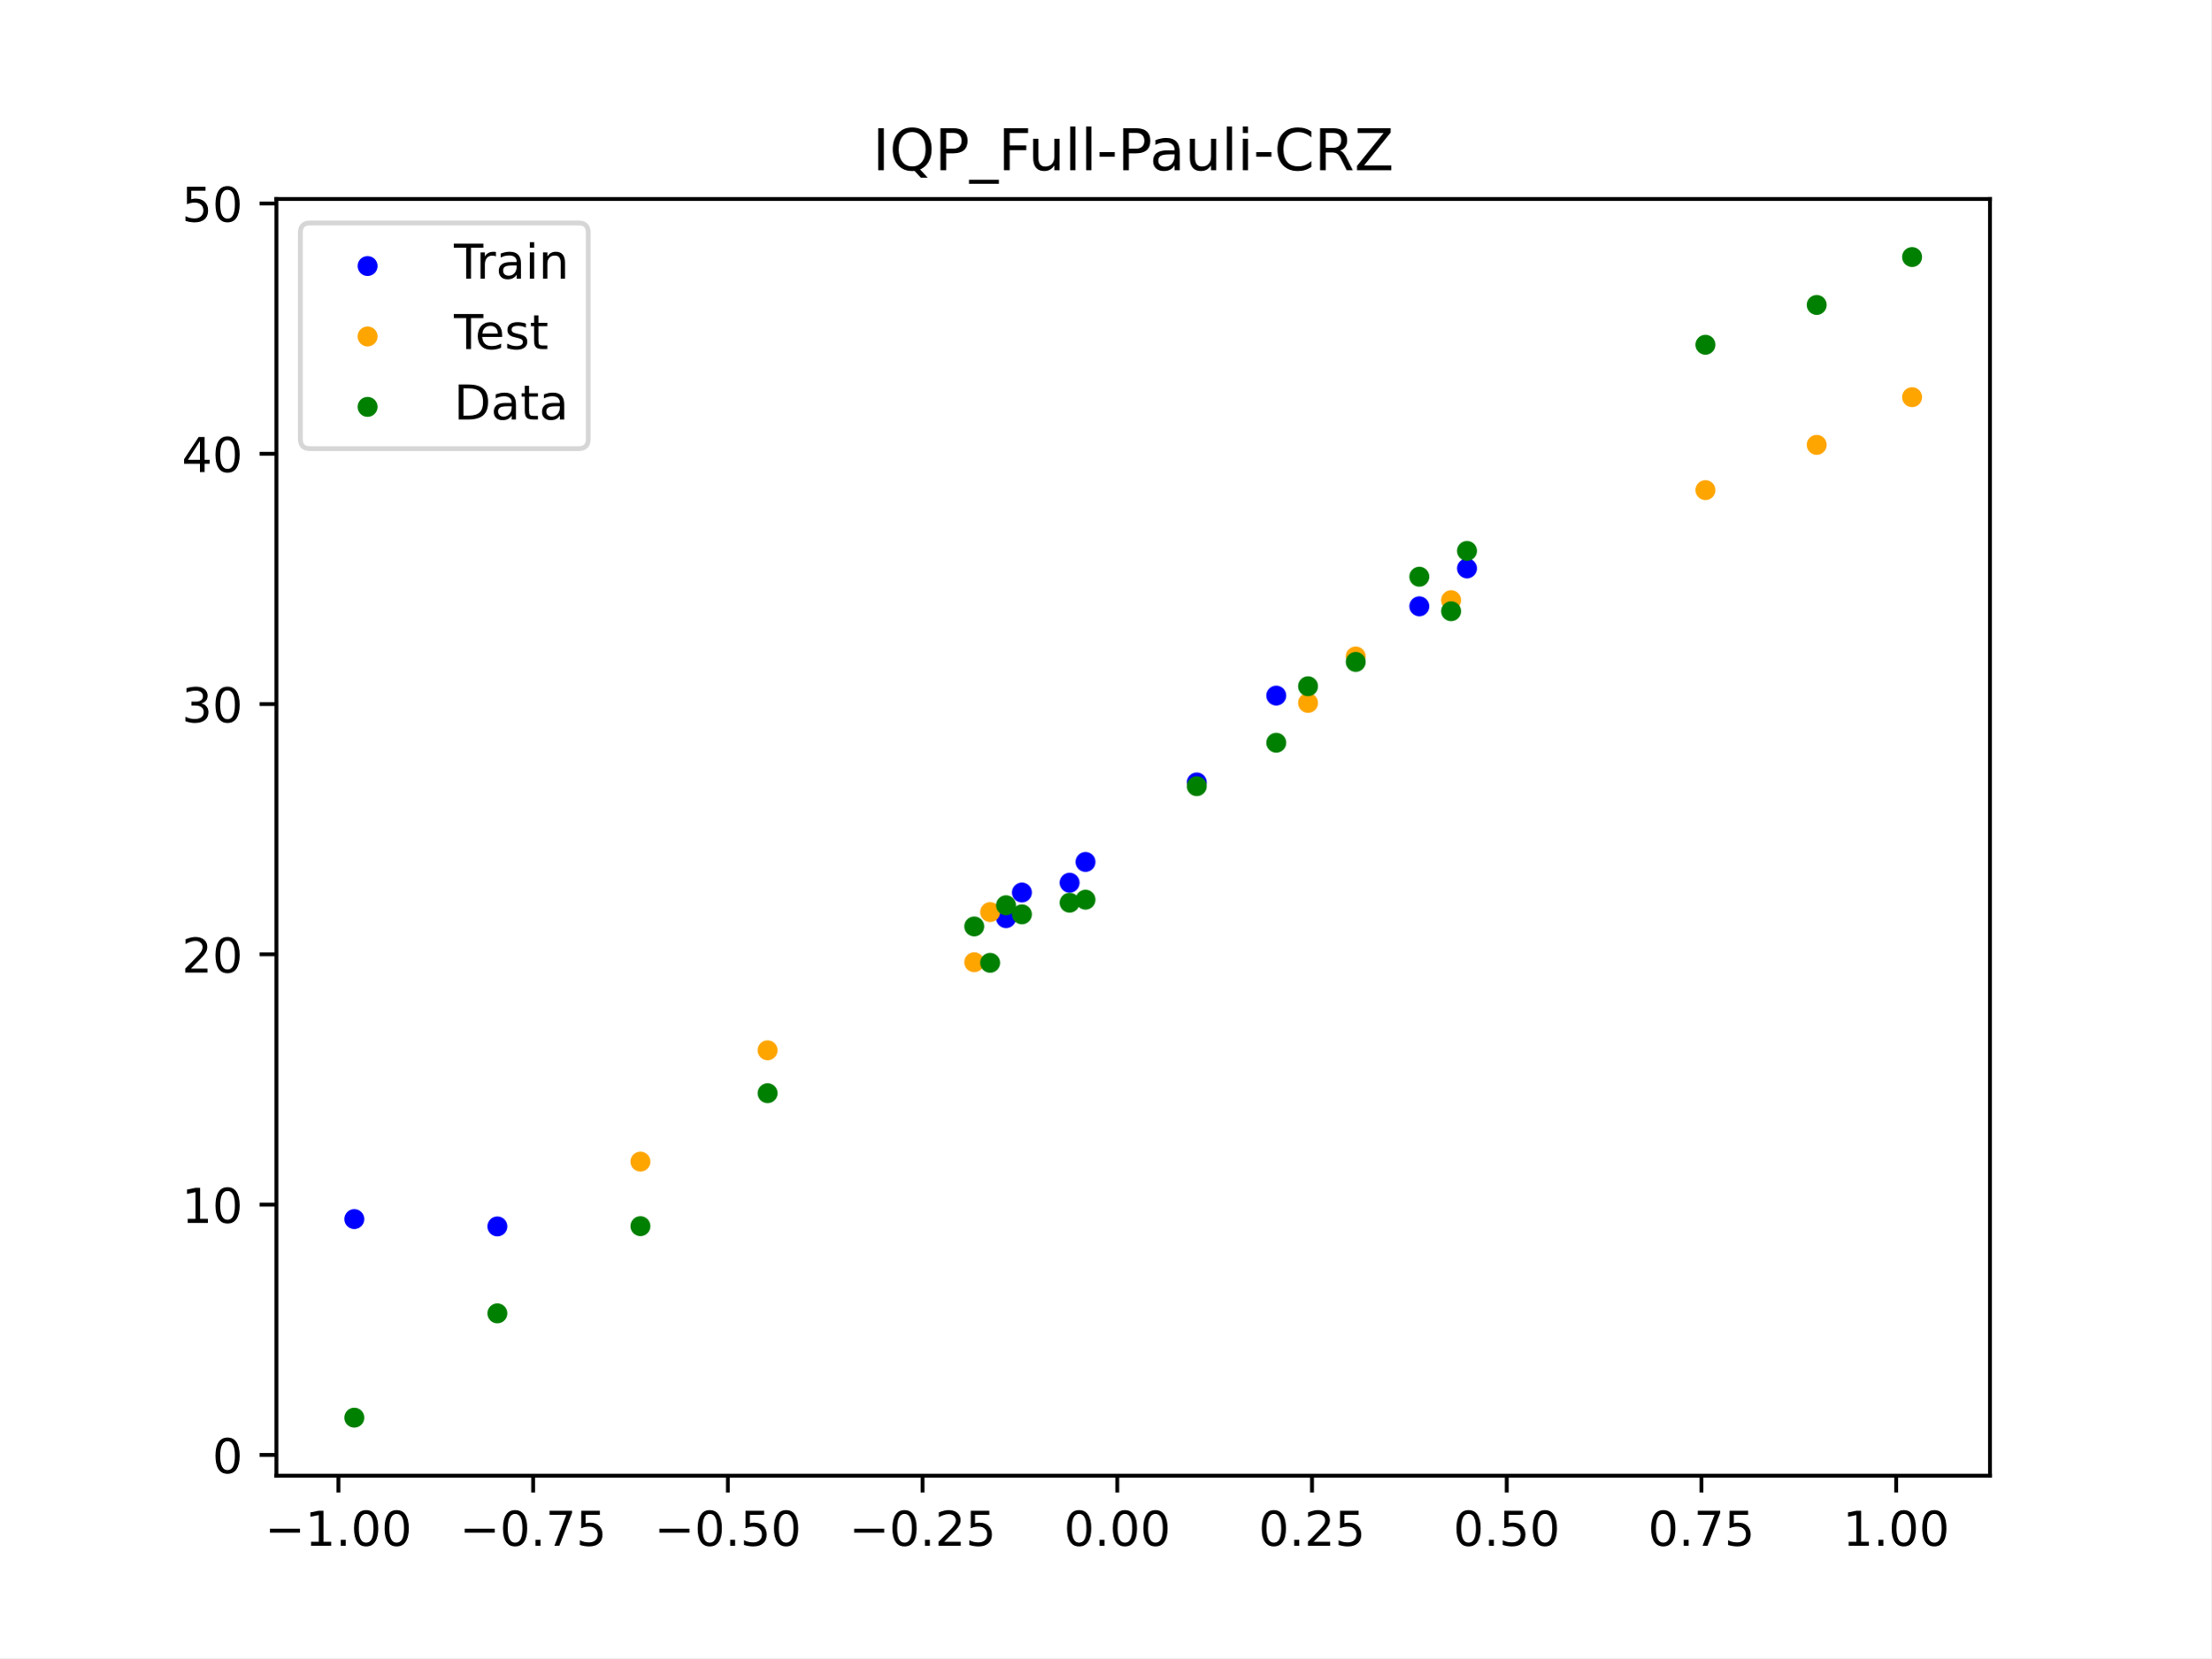
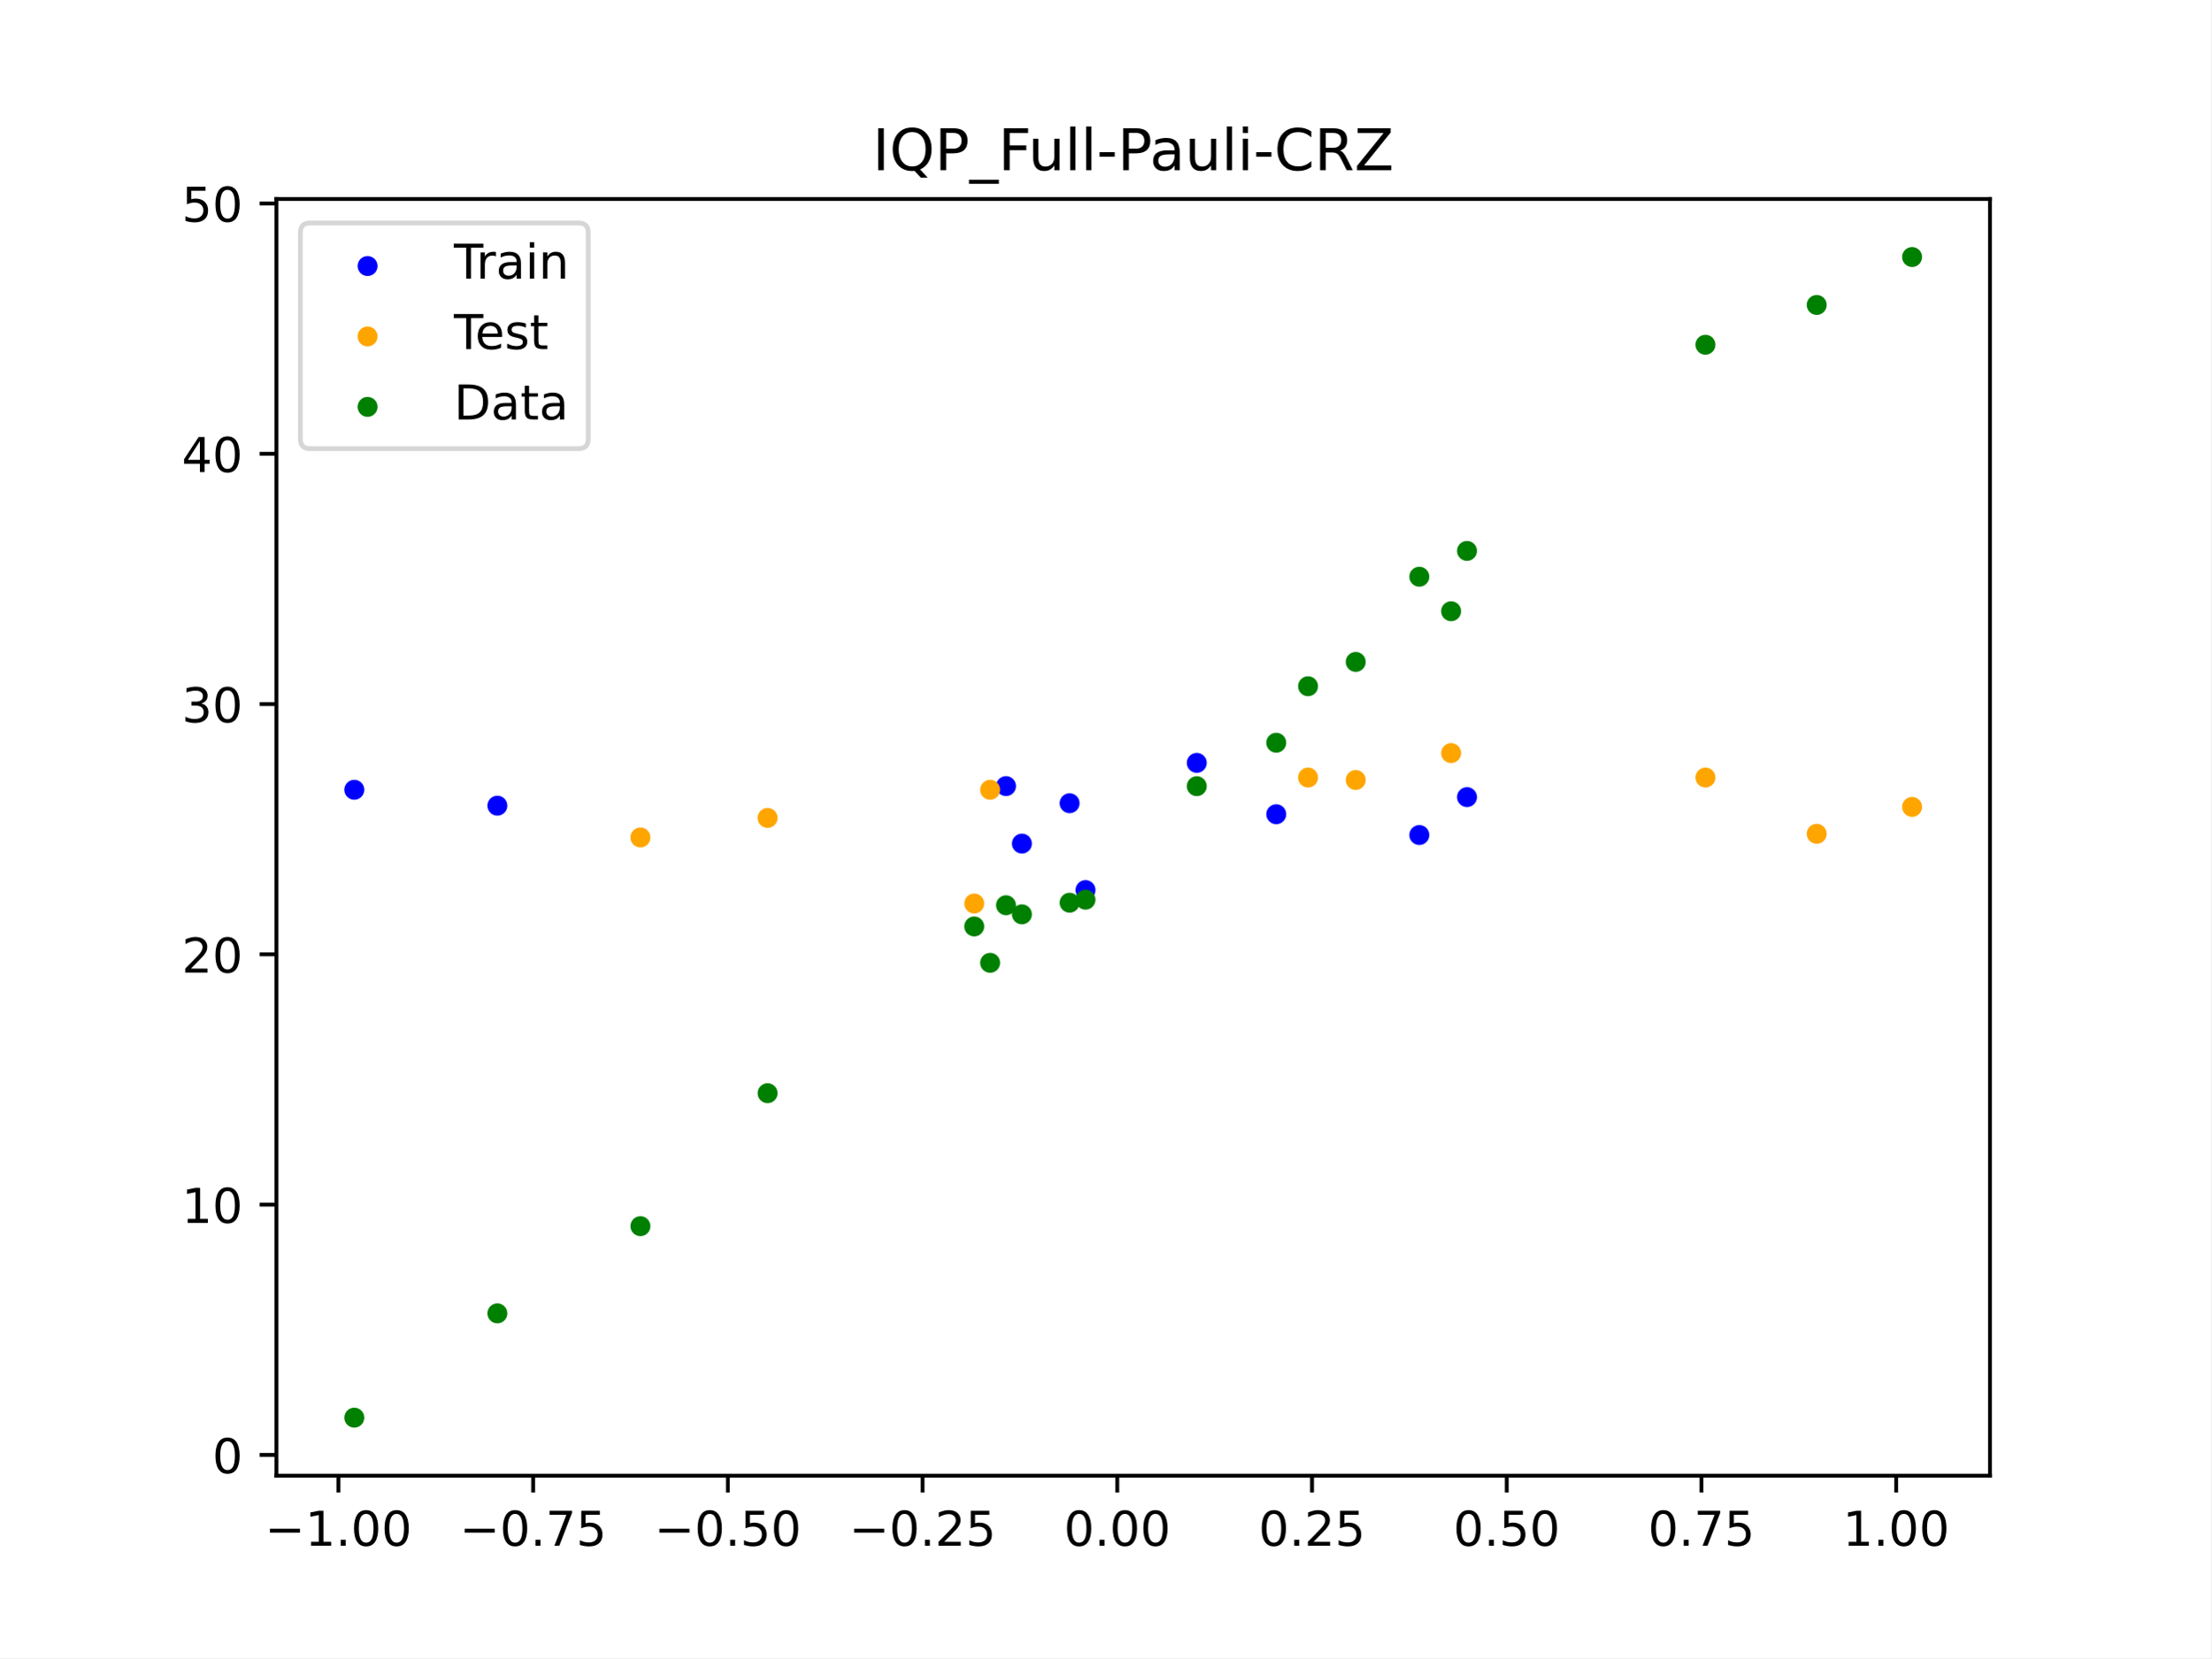
<svg xmlns="http://www.w3.org/2000/svg" xmlns:xlink="http://www.w3.org/1999/xlink" width="460.8pt" height="345.6pt" viewBox="0 0 460.8 345.6" version="1.1">
  <defs>
    <style type="text/css">*{stroke-linejoin: round; stroke-linecap: butt}</style>
  </defs>
  <g id="figure_1">
    <g id="patch_1">
      <path d="M 0 345.6  L 460.8 345.6  L 460.8 0  L 0 0  z " style="fill: #ffffff" />
    </g>
    <g id="axes_1">
      <g id="patch_2">
        <path d="M 57.6 307.584  L 414.72 307.584  L 414.72 41.472  L 57.6 41.472  z " style="fill: #ffffff" />
      </g>
      <g id="PathCollection_1">
        <defs>
-           <path id="m4e34bef8fd" d="M 0 1.581  C 0.419 1.581 0.822 1.415 1.118 1.118  C 1.415 0.822 1.581 0.419 1.581 0  C 1.581 -0.419 1.415 -0.822 1.118 -1.118  C 0.822 -1.415 0.419 -1.581 0 -1.581  C -0.419 -1.581 -0.822 -1.415 -1.118 -1.118  C -1.415 -0.822 -1.581 -0.419 -1.581 0  C -1.581 0.419 -1.415 0.822 -1.118 1.118  C -0.822 1.415 -0.419 1.581 0 1.581  z " style="stroke: #0000ff" />
+           <path id="mf4b65c6b0e" d="M 0 1.581  C 0.419 1.581 0.822 1.415 1.118 1.118  C 1.415 0.822 1.581 0.419 1.581 0  C 1.581 -0.419 1.415 -0.822 1.118 -1.118  C 0.822 -1.415 0.419 -1.581 0 -1.581  C -0.419 -1.581 -0.822 -1.415 -1.118 -1.118  C -1.415 -0.822 -1.581 -0.419 -1.581 0  C -1.581 0.419 -1.415 0.822 -1.118 1.118  C -0.822 1.415 -0.419 1.581 0 1.581  z " style="stroke: #0000ff" />
        </defs>
-         <g clip-path="url(#p953eac0730)">
-           <use xlink:href="#m4e34bef8fd" x="226.222" y="179.655" style="fill: #0000ff; stroke: #0000ff" />
-           <use xlink:href="#m4e34bef8fd" x="209.658" y="191.383" style="fill: #0000ff; stroke: #0000ff" />
-           <use xlink:href="#m4e34bef8fd" x="265.975" y="144.983" style="fill: #0000ff; stroke: #0000ff" />
-           <use xlink:href="#m4e34bef8fd" x="73.833" y="254.099" style="fill: #0000ff; stroke: #0000ff" />
-           <use xlink:href="#m4e34bef8fd" x="103.648" y="255.629" style="fill: #0000ff; stroke: #0000ff" />
-           <use xlink:href="#m4e34bef8fd" x="305.729" y="118.468" style="fill: #0000ff; stroke: #0000ff" />
-           <use xlink:href="#m4e34bef8fd" x="212.97" y="186.029" style="fill: #0000ff; stroke: #0000ff" />
-           <use xlink:href="#m4e34bef8fd" x="222.909" y="183.989" style="fill: #0000ff; stroke: #0000ff" />
-           <use xlink:href="#m4e34bef8fd" x="249.411" y="163.084" style="fill: #0000ff; stroke: #0000ff" />
-           <use xlink:href="#m4e34bef8fd" x="295.79" y="126.371" style="fill: #0000ff; stroke: #0000ff" />
+         <g clip-path="url(#p0cb1b5cccf)">
+           <use xlink:href="#mf4b65c6b0e" x="226.222" y="185.519" style="fill: #0000ff; stroke: #0000ff" />
+           <use xlink:href="#mf4b65c6b0e" x="209.658" y="163.849" style="fill: #0000ff; stroke: #0000ff" />
+           <use xlink:href="#mf4b65c6b0e" x="265.975" y="169.712" style="fill: #0000ff; stroke: #0000ff" />
+           <use xlink:href="#mf4b65c6b0e" x="73.833" y="164.613" style="fill: #0000ff; stroke: #0000ff" />
+           <use xlink:href="#mf4b65c6b0e" x="103.648" y="167.928" style="fill: #0000ff; stroke: #0000ff" />
+           <use xlink:href="#mf4b65c6b0e" x="305.729" y="166.143" style="fill: #0000ff; stroke: #0000ff" />
+           <use xlink:href="#mf4b65c6b0e" x="212.97" y="175.831" style="fill: #0000ff; stroke: #0000ff" />
+           <use xlink:href="#mf4b65c6b0e" x="222.909" y="167.418" style="fill: #0000ff; stroke: #0000ff" />
+           <use xlink:href="#mf4b65c6b0e" x="249.411" y="159.005" style="fill: #0000ff; stroke: #0000ff" />
+           <use xlink:href="#mf4b65c6b0e" x="295.79" y="174.046" style="fill: #0000ff; stroke: #0000ff" />
        </g>
      </g>
      <g id="PathCollection_2">
        <defs>
-           <path id="m1fa5572784" d="M 0 1.581  C 0.419 1.581 0.822 1.415 1.118 1.118  C 1.415 0.822 1.581 0.419 1.581 0  C 1.581 -0.419 1.415 -0.822 1.118 -1.118  C 0.822 -1.415 0.419 -1.581 0 -1.581  C -0.419 -1.581 -0.822 -1.415 -1.118 -1.118  C -1.415 -0.822 -1.581 -0.419 -1.581 0  C -1.581 0.419 -1.415 0.822 -1.118 1.118  C -0.822 1.415 -0.419 1.581 0 1.581  z " style="stroke: #ffa500" />
+           <path id="mefba4a8f14" d="M 0 1.581  C 0.419 1.581 0.822 1.415 1.118 1.118  C 1.415 0.822 1.581 0.419 1.581 0  C 1.581 -0.419 1.415 -0.822 1.118 -1.118  C 0.822 -1.415 0.419 -1.581 0 -1.581  C -0.419 -1.581 -0.822 -1.415 -1.118 -1.118  C -1.415 -0.822 -1.581 -0.419 -1.581 0  C -1.581 0.419 -1.415 0.822 -1.118 1.118  C -0.822 1.415 -0.419 1.581 0 1.581  z " style="stroke: #ffa500" />
        </defs>
-         <g clip-path="url(#p953eac0730)">
-           <use xlink:href="#m1fa5572784" x="203.032" y="200.561" style="fill: #ffa500; stroke: #ffa500" />
-           <use xlink:href="#m1fa5572784" x="159.966" y="218.917" style="fill: #ffa500; stroke: #ffa500" />
-           <use xlink:href="#m1fa5572784" x="206.345" y="190.108" style="fill: #ffa500; stroke: #ffa500" />
-           <use xlink:href="#m1fa5572784" x="282.539" y="136.824" style="fill: #ffa500; stroke: #ffa500" />
-           <use xlink:href="#m1fa5572784" x="378.61" y="92.719" style="fill: #ffa500; stroke: #ffa500" />
-           <use xlink:href="#m1fa5572784" x="133.463" y="242.117" style="fill: #ffa500; stroke: #ffa500" />
-           <use xlink:href="#m1fa5572784" x="355.421" y="102.152" style="fill: #ffa500; stroke: #ffa500" />
-           <use xlink:href="#m1fa5572784" x="272.601" y="146.512" style="fill: #ffa500; stroke: #ffa500" />
-           <use xlink:href="#m1fa5572784" x="302.416" y="125.097" style="fill: #ffa500; stroke: #ffa500" />
-           <use xlink:href="#m1fa5572784" x="398.487" y="82.776" style="fill: #ffa500; stroke: #ffa500" />
+         <g clip-path="url(#p0cb1b5cccf)">
+           <use xlink:href="#mefba4a8f14" x="203.032" y="188.323" style="fill: #ffa500; stroke: #ffa500" />
+           <use xlink:href="#mefba4a8f14" x="159.966" y="170.477" style="fill: #ffa500; stroke: #ffa500" />
+           <use xlink:href="#mefba4a8f14" x="206.345" y="164.613" style="fill: #ffa500; stroke: #ffa500" />
+           <use xlink:href="#mefba4a8f14" x="282.539" y="162.574" style="fill: #ffa500; stroke: #ffa500" />
+           <use xlink:href="#mefba4a8f14" x="378.61" y="173.791" style="fill: #ffa500; stroke: #ffa500" />
+           <use xlink:href="#mefba4a8f14" x="133.463" y="174.556" style="fill: #ffa500; stroke: #ffa500" />
+           <use xlink:href="#mefba4a8f14" x="355.421" y="162.064" style="fill: #ffa500; stroke: #ffa500" />
+           <use xlink:href="#mefba4a8f14" x="272.601" y="162.064" style="fill: #ffa500; stroke: #ffa500" />
+           <use xlink:href="#mefba4a8f14" x="302.416" y="156.965" style="fill: #ffa500; stroke: #ffa500" />
+           <use xlink:href="#mefba4a8f14" x="398.487" y="168.183" style="fill: #ffa500; stroke: #ffa500" />
        </g>
      </g>
      <g id="PathCollection_3">
        <defs>
-           <path id="mf5a6fd9df8" d="M 0 1.581  C 0.419 1.581 0.822 1.415 1.118 1.118  C 1.415 0.822 1.581 0.419 1.581 0  C 1.581 -0.419 1.415 -0.822 1.118 -1.118  C 0.822 -1.415 0.419 -1.581 0 -1.581  C -0.419 -1.581 -0.822 -1.415 -1.118 -1.118  C -1.415 -0.822 -1.581 -0.419 -1.581 0  C -1.581 0.419 -1.415 0.822 -1.118 1.118  C -0.822 1.415 -0.419 1.581 0 1.581  z " style="stroke: #008000" />
+           <path id="mff64e62660" d="M 0 1.581  C 0.419 1.581 0.822 1.415 1.118 1.118  C 1.415 0.822 1.581 0.419 1.581 0  C 1.581 -0.419 1.415 -0.822 1.118 -1.118  C 0.822 -1.415 0.419 -1.581 0 -1.581  C -0.419 -1.581 -0.822 -1.415 -1.118 -1.118  C -1.415 -0.822 -1.581 -0.419 -1.581 0  C -1.581 0.419 -1.415 0.822 -1.118 1.118  C -0.822 1.415 -0.419 1.581 0 1.581  z " style="stroke: #008000" />
        </defs>
-         <g clip-path="url(#p953eac0730)">
-           <use xlink:href="#mf5a6fd9df8" x="226.222" y="187.523" style="fill: #008000; stroke: #008000" />
-           <use xlink:href="#mf5a6fd9df8" x="209.658" y="188.68" style="fill: #008000; stroke: #008000" />
-           <use xlink:href="#mf5a6fd9df8" x="265.975" y="154.81" style="fill: #008000; stroke: #008000" />
-           <use xlink:href="#mf5a6fd9df8" x="73.833" y="295.488" style="fill: #008000; stroke: #008000" />
-           <use xlink:href="#mf5a6fd9df8" x="103.648" y="273.749" style="fill: #008000; stroke: #008000" />
-           <use xlink:href="#mf5a6fd9df8" x="305.729" y="114.823" style="fill: #008000; stroke: #008000" />
-           <use xlink:href="#mf5a6fd9df8" x="212.97" y="190.578" style="fill: #008000; stroke: #008000" />
-           <use xlink:href="#mf5a6fd9df8" x="222.909" y="188.155" style="fill: #008000; stroke: #008000" />
-           <use xlink:href="#mf5a6fd9df8" x="249.411" y="163.865" style="fill: #008000; stroke: #008000" />
-           <use xlink:href="#mf5a6fd9df8" x="295.79" y="120.204" style="fill: #008000; stroke: #008000" />
+         <g clip-path="url(#p0cb1b5cccf)">
+           <use xlink:href="#mff64e62660" x="226.222" y="187.523" style="fill: #008000; stroke: #008000" />
+           <use xlink:href="#mff64e62660" x="209.658" y="188.68" style="fill: #008000; stroke: #008000" />
+           <use xlink:href="#mff64e62660" x="265.975" y="154.81" style="fill: #008000; stroke: #008000" />
+           <use xlink:href="#mff64e62660" x="73.833" y="295.488" style="fill: #008000; stroke: #008000" />
+           <use xlink:href="#mff64e62660" x="103.648" y="273.749" style="fill: #008000; stroke: #008000" />
+           <use xlink:href="#mff64e62660" x="305.729" y="114.823" style="fill: #008000; stroke: #008000" />
+           <use xlink:href="#mff64e62660" x="212.97" y="190.578" style="fill: #008000; stroke: #008000" />
+           <use xlink:href="#mff64e62660" x="222.909" y="188.155" style="fill: #008000; stroke: #008000" />
+           <use xlink:href="#mff64e62660" x="249.411" y="163.865" style="fill: #008000; stroke: #008000" />
+           <use xlink:href="#mff64e62660" x="295.79" y="120.204" style="fill: #008000; stroke: #008000" />
        </g>
      </g>
      <g id="PathCollection_4">
-         <g clip-path="url(#p953eac0730)">
-           <use xlink:href="#mf5a6fd9df8" x="203.032" y="193.1" style="fill: #008000; stroke: #008000" />
-           <use xlink:href="#mf5a6fd9df8" x="159.966" y="227.859" style="fill: #008000; stroke: #008000" />
-           <use xlink:href="#mf5a6fd9df8" x="206.345" y="200.683" style="fill: #008000; stroke: #008000" />
-           <use xlink:href="#mf5a6fd9df8" x="282.539" y="137.962" style="fill: #008000; stroke: #008000" />
-           <use xlink:href="#mf5a6fd9df8" x="378.61" y="63.556" style="fill: #008000; stroke: #008000" />
-           <use xlink:href="#mf5a6fd9df8" x="133.463" y="255.573" style="fill: #008000; stroke: #008000" />
-           <use xlink:href="#mf5a6fd9df8" x="355.421" y="71.852" style="fill: #008000; stroke: #008000" />
-           <use xlink:href="#mf5a6fd9df8" x="272.601" y="143.034" style="fill: #008000; stroke: #008000" />
-           <use xlink:href="#mf5a6fd9df8" x="302.416" y="127.399" style="fill: #008000; stroke: #008000" />
-           <use xlink:href="#mf5a6fd9df8" x="398.487" y="53.568" style="fill: #008000; stroke: #008000" />
+         <g clip-path="url(#p0cb1b5cccf)">
+           <use xlink:href="#mff64e62660" x="203.032" y="193.1" style="fill: #008000; stroke: #008000" />
+           <use xlink:href="#mff64e62660" x="159.966" y="227.859" style="fill: #008000; stroke: #008000" />
+           <use xlink:href="#mff64e62660" x="206.345" y="200.683" style="fill: #008000; stroke: #008000" />
+           <use xlink:href="#mff64e62660" x="282.539" y="137.962" style="fill: #008000; stroke: #008000" />
+           <use xlink:href="#mff64e62660" x="378.61" y="63.556" style="fill: #008000; stroke: #008000" />
+           <use xlink:href="#mff64e62660" x="133.463" y="255.573" style="fill: #008000; stroke: #008000" />
+           <use xlink:href="#mff64e62660" x="355.421" y="71.852" style="fill: #008000; stroke: #008000" />
+           <use xlink:href="#mff64e62660" x="272.601" y="143.034" style="fill: #008000; stroke: #008000" />
+           <use xlink:href="#mff64e62660" x="302.416" y="127.399" style="fill: #008000; stroke: #008000" />
+           <use xlink:href="#mff64e62660" x="398.487" y="53.568" style="fill: #008000; stroke: #008000" />
        </g>
      </g>
      <g id="matplotlib.axis_1">
        <g id="xtick_1">
          <g id="line2d_1">
            <defs>
-               <path id="m542212ec91" d="M 0 0  L 0 3.5  " style="stroke: #000000; stroke-width: 0.8" />
+               <path id="m3d40a3c434" d="M 0 0  L 0 3.5  " style="stroke: #000000; stroke-width: 0.8" />
            </defs>
            <g>
-               <use xlink:href="#m542212ec91" x="70.52" y="307.584" style="stroke: #000000; stroke-width: 0.8" />
+               <use xlink:href="#m3d40a3c434" x="70.52" y="307.584" style="stroke: #000000; stroke-width: 0.8" />
            </g>
          </g>
          <g id="text_1">
            <g transform="translate(55.19727 322.1824) scale(0.1 -0.1)">
              <defs>
                <path id="DejaVuSans-2212" d="M 678 2272  L 4684 2272  L 4684 1741  L 678 1741  L 678 2272  z " transform="scale(0.015625)" />
                <path id="DejaVuSans-31" d="M 794 531  L 1825 531  L 1825 4091  L 703 3866  L 703 4441  L 1819 4666  L 2450 4666  L 2450 531  L 3481 531  L 3481 0  L 794 0  L 794 531  z " transform="scale(0.015625)" />
                <path id="DejaVuSans-2e" d="M 684 794  L 1344 794  L 1344 0  L 684 0  L 684 794  z " transform="scale(0.015625)" />
                <path id="DejaVuSans-30" d="M 2034 4250  Q 1547 4250 1301 3770  Q 1056 3291 1056 2328  Q 1056 1369 1301 889  Q 1547 409 2034 409  Q 2525 409 2770 889  Q 3016 1369 3016 2328  Q 3016 3291 2770 3770  Q 2525 4250 2034 4250  z M 2034 4750  Q 2819 4750 3233 4129  Q 3647 3509 3647 2328  Q 3647 1150 3233 529  Q 2819 -91 2034 -91  Q 1250 -91 836 529  Q 422 1150 422 2328  Q 422 3509 836 4129  Q 1250 4750 2034 4750  z " transform="scale(0.015625)" />
              </defs>
              <use xlink:href="#DejaVuSans-2212" />
              <use xlink:href="#DejaVuSans-31" transform="translate(83.78906 0)" />
              <use xlink:href="#DejaVuSans-2e" transform="translate(147.4121 0)" />
              <use xlink:href="#DejaVuSans-30" transform="translate(179.1992 0)" />
              <use xlink:href="#DejaVuSans-30" transform="translate(242.8223 0)" />
            </g>
          </g>
        </g>
        <g id="xtick_2">
          <g id="line2d_2">
            <g>
-               <use xlink:href="#m542212ec91" x="111.102" y="307.584" style="stroke: #000000; stroke-width: 0.8" />
+               <use xlink:href="#m3d40a3c434" x="111.102" y="307.584" style="stroke: #000000; stroke-width: 0.8" />
            </g>
          </g>
          <g id="text_2">
            <g transform="translate(95.77909 322.1824) scale(0.1 -0.1)">
              <defs>
                <path id="DejaVuSans-37" d="M 525 4666  L 3525 4666  L 3525 4397  L 1831 0  L 1172 0  L 2766 4134  L 525 4134  L 525 4666  z " transform="scale(0.015625)" />
                <path id="DejaVuSans-35" d="M 691 4666  L 3169 4666  L 3169 4134  L 1269 4134  L 1269 2991  Q 1406 3038 1543 3061  Q 1681 3084 1819 3084  Q 2600 3084 3056 2656  Q 3513 2228 3513 1497  Q 3513 744 3044 326  Q 2575 -91 1722 -91  Q 1428 -91 1123 -41  Q 819 9 494 109  L 494 744  Q 775 591 1075 516  Q 1375 441 1709 441  Q 2250 441 2565 725  Q 2881 1009 2881 1497  Q 2881 1984 2565 2268  Q 2250 2553 1709 2553  Q 1456 2553 1204 2497  Q 953 2441 691 2322  L 691 4666  z " transform="scale(0.015625)" />
              </defs>
              <use xlink:href="#DejaVuSans-2212" />
              <use xlink:href="#DejaVuSans-30" transform="translate(83.78906 0)" />
              <use xlink:href="#DejaVuSans-2e" transform="translate(147.4121 0)" />
              <use xlink:href="#DejaVuSans-37" transform="translate(179.1992 0)" />
              <use xlink:href="#DejaVuSans-35" transform="translate(242.8223 0)" />
            </g>
          </g>
        </g>
        <g id="xtick_3">
          <g id="line2d_3">
            <g>
-               <use xlink:href="#m542212ec91" x="151.684" y="307.584" style="stroke: #000000; stroke-width: 0.8" />
+               <use xlink:href="#m3d40a3c434" x="151.684" y="307.584" style="stroke: #000000; stroke-width: 0.8" />
            </g>
          </g>
          <g id="text_3">
            <g transform="translate(136.3609 322.1824) scale(0.1 -0.1)">
              <use xlink:href="#DejaVuSans-2212" />
              <use xlink:href="#DejaVuSans-30" transform="translate(83.78906 0)" />
              <use xlink:href="#DejaVuSans-2e" transform="translate(147.4121 0)" />
              <use xlink:href="#DejaVuSans-35" transform="translate(179.1992 0)" />
              <use xlink:href="#DejaVuSans-30" transform="translate(242.8223 0)" />
            </g>
          </g>
        </g>
        <g id="xtick_4">
          <g id="line2d_4">
            <g>
-               <use xlink:href="#m542212ec91" x="192.265" y="307.584" style="stroke: #000000; stroke-width: 0.8" />
+               <use xlink:href="#m3d40a3c434" x="192.265" y="307.584" style="stroke: #000000; stroke-width: 0.8" />
            </g>
          </g>
          <g id="text_4">
            <g transform="translate(176.9427 322.1824) scale(0.1 -0.1)">
              <defs>
                <path id="DejaVuSans-32" d="M 1228 531  L 3431 531  L 3431 0  L 469 0  L 469 531  Q 828 903 1448 1529  Q 2069 2156 2228 2338  Q 2531 2678 2651 2914  Q 2772 3150 2772 3378  Q 2772 3750 2511 3984  Q 2250 4219 1831 4219  Q 1534 4219 1204 4116  Q 875 4013 500 3803  L 500 4441  Q 881 4594 1212 4672  Q 1544 4750 1819 4750  Q 2544 4750 2975 4387  Q 3406 4025 3406 3419  Q 3406 3131 3298 2873  Q 3191 2616 2906 2266  Q 2828 2175 2409 1742  Q 1991 1309 1228 531  z " transform="scale(0.015625)" />
              </defs>
              <use xlink:href="#DejaVuSans-2212" />
              <use xlink:href="#DejaVuSans-30" transform="translate(83.78906 0)" />
              <use xlink:href="#DejaVuSans-2e" transform="translate(147.4121 0)" />
              <use xlink:href="#DejaVuSans-32" transform="translate(179.1992 0)" />
              <use xlink:href="#DejaVuSans-35" transform="translate(242.8223 0)" />
            </g>
          </g>
        </g>
        <g id="xtick_5">
          <g id="line2d_5">
            <g>
-               <use xlink:href="#m542212ec91" x="232.847" y="307.584" style="stroke: #000000; stroke-width: 0.8" />
+               <use xlink:href="#m3d40a3c434" x="232.847" y="307.584" style="stroke: #000000; stroke-width: 0.8" />
            </g>
          </g>
          <g id="text_5">
            <g transform="translate(221.7144 322.1824) scale(0.1 -0.1)">
              <use xlink:href="#DejaVuSans-30" />
              <use xlink:href="#DejaVuSans-2e" transform="translate(63.62305 0)" />
              <use xlink:href="#DejaVuSans-30" transform="translate(95.41016 0)" />
              <use xlink:href="#DejaVuSans-30" transform="translate(159.0332 0)" />
            </g>
          </g>
        </g>
        <g id="xtick_6">
          <g id="line2d_6">
            <g>
-               <use xlink:href="#m542212ec91" x="273.429" y="307.584" style="stroke: #000000; stroke-width: 0.8" />
+               <use xlink:href="#m3d40a3c434" x="273.429" y="307.584" style="stroke: #000000; stroke-width: 0.8" />
            </g>
          </g>
          <g id="text_6">
            <g transform="translate(262.2962 322.1824) scale(0.1 -0.1)">
              <use xlink:href="#DejaVuSans-30" />
              <use xlink:href="#DejaVuSans-2e" transform="translate(63.62305 0)" />
              <use xlink:href="#DejaVuSans-32" transform="translate(95.41016 0)" />
              <use xlink:href="#DejaVuSans-35" transform="translate(159.0332 0)" />
            </g>
          </g>
        </g>
        <g id="xtick_7">
          <g id="line2d_7">
            <g>
-               <use xlink:href="#m542212ec91" x="314.011" y="307.584" style="stroke: #000000; stroke-width: 0.8" />
+               <use xlink:href="#m3d40a3c434" x="314.011" y="307.584" style="stroke: #000000; stroke-width: 0.8" />
            </g>
          </g>
          <g id="text_7">
            <g transform="translate(302.878 322.1824) scale(0.1 -0.1)">
              <use xlink:href="#DejaVuSans-30" />
              <use xlink:href="#DejaVuSans-2e" transform="translate(63.62305 0)" />
              <use xlink:href="#DejaVuSans-35" transform="translate(95.41016 0)" />
              <use xlink:href="#DejaVuSans-30" transform="translate(159.0332 0)" />
            </g>
          </g>
        </g>
        <g id="xtick_8">
          <g id="line2d_8">
            <g>
-               <use xlink:href="#m542212ec91" x="354.593" y="307.584" style="stroke: #000000; stroke-width: 0.8" />
+               <use xlink:href="#m3d40a3c434" x="354.593" y="307.584" style="stroke: #000000; stroke-width: 0.8" />
            </g>
          </g>
          <g id="text_8">
            <g transform="translate(343.4598 322.1824) scale(0.1 -0.1)">
              <use xlink:href="#DejaVuSans-30" />
              <use xlink:href="#DejaVuSans-2e" transform="translate(63.62305 0)" />
              <use xlink:href="#DejaVuSans-37" transform="translate(95.41016 0)" />
              <use xlink:href="#DejaVuSans-35" transform="translate(159.0332 0)" />
            </g>
          </g>
        </g>
        <g id="xtick_9">
          <g id="line2d_9">
            <g>
-               <use xlink:href="#m542212ec91" x="395.174" y="307.584" style="stroke: #000000; stroke-width: 0.8" />
+               <use xlink:href="#m3d40a3c434" x="395.174" y="307.584" style="stroke: #000000; stroke-width: 0.8" />
            </g>
          </g>
          <g id="text_9">
            <g transform="translate(384.0417 322.1824) scale(0.1 -0.1)">
              <use xlink:href="#DejaVuSans-31" />
              <use xlink:href="#DejaVuSans-2e" transform="translate(63.62305 0)" />
              <use xlink:href="#DejaVuSans-30" transform="translate(95.41016 0)" />
              <use xlink:href="#DejaVuSans-30" transform="translate(159.0332 0)" />
            </g>
          </g>
        </g>
      </g>
      <g id="matplotlib.axis_2">
        <g id="ytick_1">
          <g id="line2d_10">
            <defs>
-               <path id="m029bfdb985" d="M 0 0  L -3.5 0  " style="stroke: #000000; stroke-width: 0.8" />
+               <path id="md02ddf3e72" d="M 0 0  L -3.5 0  " style="stroke: #000000; stroke-width: 0.8" />
            </defs>
            <g>
-               <use xlink:href="#m029bfdb985" x="57.6" y="303.256" style="stroke: #000000; stroke-width: 0.8" />
+               <use xlink:href="#md02ddf3e72" x="57.6" y="303.256" style="stroke: #000000; stroke-width: 0.8" />
            </g>
          </g>
          <g id="text_10">
            <g transform="translate(44.2375 307.0554) scale(0.1 -0.1)">
              <use xlink:href="#DejaVuSans-30" />
            </g>
          </g>
        </g>
        <g id="ytick_2">
          <g id="line2d_11">
            <g>
-               <use xlink:href="#m029bfdb985" x="57.6" y="251.086" style="stroke: #000000; stroke-width: 0.8" />
+               <use xlink:href="#md02ddf3e72" x="57.6" y="251.086" style="stroke: #000000; stroke-width: 0.8" />
            </g>
          </g>
          <g id="text_11">
            <g transform="translate(37.875 254.8855) scale(0.1 -0.1)">
              <use xlink:href="#DejaVuSans-31" />
              <use xlink:href="#DejaVuSans-30" transform="translate(63.62305 0)" />
            </g>
          </g>
        </g>
        <g id="ytick_3">
          <g id="line2d_12">
            <g>
-               <use xlink:href="#m029bfdb985" x="57.6" y="198.916" style="stroke: #000000; stroke-width: 0.8" />
+               <use xlink:href="#md02ddf3e72" x="57.6" y="198.916" style="stroke: #000000; stroke-width: 0.8" />
            </g>
          </g>
          <g id="text_12">
            <g transform="translate(37.875 202.7155) scale(0.1 -0.1)">
              <use xlink:href="#DejaVuSans-32" />
              <use xlink:href="#DejaVuSans-30" transform="translate(63.62305 0)" />
            </g>
          </g>
        </g>
        <g id="ytick_4">
          <g id="line2d_13">
            <g>
-               <use xlink:href="#m029bfdb985" x="57.6" y="146.746" style="stroke: #000000; stroke-width: 0.8" />
+               <use xlink:href="#md02ddf3e72" x="57.6" y="146.746" style="stroke: #000000; stroke-width: 0.8" />
            </g>
          </g>
          <g id="text_13">
            <g transform="translate(37.875 150.5455) scale(0.1 -0.1)">
              <defs>
                <path id="DejaVuSans-33" d="M 2597 2516  Q 3050 2419 3304 2112  Q 3559 1806 3559 1356  Q 3559 666 3084 287  Q 2609 -91 1734 -91  Q 1441 -91 1130 -33  Q 819 25 488 141  L 488 750  Q 750 597 1062 519  Q 1375 441 1716 441  Q 2309 441 2620 675  Q 2931 909 2931 1356  Q 2931 1769 2642 2001  Q 2353 2234 1838 2234  L 1294 2234  L 1294 2753  L 1863 2753  Q 2328 2753 2575 2939  Q 2822 3125 2822 3475  Q 2822 3834 2567 4026  Q 2313 4219 1838 4219  Q 1578 4219 1281 4162  Q 984 4106 628 3988  L 628 4550  Q 988 4650 1302 4700  Q 1616 4750 1894 4750  Q 2613 4750 3031 4423  Q 3450 4097 3450 3541  Q 3450 3153 3228 2886  Q 3006 2619 2597 2516  z " transform="scale(0.015625)" />
              </defs>
              <use xlink:href="#DejaVuSans-33" />
              <use xlink:href="#DejaVuSans-30" transform="translate(63.62305 0)" />
            </g>
          </g>
        </g>
        <g id="ytick_5">
          <g id="line2d_14">
            <g>
-               <use xlink:href="#m029bfdb985" x="57.6" y="94.576" style="stroke: #000000; stroke-width: 0.8" />
+               <use xlink:href="#md02ddf3e72" x="57.6" y="94.576" style="stroke: #000000; stroke-width: 0.8" />
            </g>
          </g>
          <g id="text_14">
            <g transform="translate(37.875 98.3755) scale(0.1 -0.1)">
              <defs>
                <path id="DejaVuSans-34" d="M 2419 4116  L 825 1625  L 2419 1625  L 2419 4116  z M 2253 4666  L 3047 4666  L 3047 1625  L 3713 1625  L 3713 1100  L 3047 1100  L 3047 0  L 2419 0  L 2419 1100  L 313 1100  L 313 1709  L 2253 4666  z " transform="scale(0.015625)" />
              </defs>
              <use xlink:href="#DejaVuSans-34" />
              <use xlink:href="#DejaVuSans-30" transform="translate(63.62305 0)" />
            </g>
          </g>
        </g>
        <g id="ytick_6">
          <g id="line2d_15">
            <g>
-               <use xlink:href="#m029bfdb985" x="57.6" y="42.406" style="stroke: #000000; stroke-width: 0.8" />
+               <use xlink:href="#md02ddf3e72" x="57.6" y="42.406" style="stroke: #000000; stroke-width: 0.8" />
            </g>
          </g>
          <g id="text_15">
            <g transform="translate(37.875 46.20551) scale(0.1 -0.1)">
              <use xlink:href="#DejaVuSans-35" />
              <use xlink:href="#DejaVuSans-30" transform="translate(63.62305 0)" />
            </g>
          </g>
        </g>
      </g>
      <g id="patch_3">
        <path d="M 57.6 307.584  L 57.6 41.472  " style="fill: none; stroke: #000000; stroke-width: 0.8; stroke-linejoin: miter; stroke-linecap: square" />
      </g>
      <g id="patch_4">
        <path d="M 414.72 307.584  L 414.72 41.472  " style="fill: none; stroke: #000000; stroke-width: 0.8; stroke-linejoin: miter; stroke-linecap: square" />
      </g>
      <g id="patch_5">
        <path d="M 57.6 307.584  L 414.72 307.584  " style="fill: none; stroke: #000000; stroke-width: 0.8; stroke-linejoin: miter; stroke-linecap: square" />
      </g>
      <g id="patch_6">
        <path d="M 57.6 41.472  L 414.72 41.472  " style="fill: none; stroke: #000000; stroke-width: 0.8; stroke-linejoin: miter; stroke-linecap: square" />
      </g>
      <g id="text_16">
        <g transform="translate(181.8328 35.472) scale(0.12 -0.12)">
          <defs>
            <path id="DejaVuSans-49" d="M 628 4666  L 1259 4666  L 1259 0  L 628 0  L 628 4666  z " transform="scale(0.015625)" />
            <path id="DejaVuSans-51" d="M 2522 4238  Q 1834 4238 1429 3725  Q 1025 3213 1025 2328  Q 1025 1447 1429 934  Q 1834 422 2522 422  Q 3209 422 3611 934  Q 4013 1447 4013 2328  Q 4013 3213 3611 3725  Q 3209 4238 2522 4238  z M 3406 84  L 4238 -825  L 3475 -825  L 2784 -78  Q 2681 -84 2626 -87  Q 2572 -91 2522 -91  Q 1538 -91 948 567  Q 359 1225 359 2328  Q 359 3434 948 4092  Q 1538 4750 2522 4750  Q 3503 4750 4090 4092  Q 4678 3434 4678 2328  Q 4678 1516 4351 937  Q 4025 359 3406 84  z " transform="scale(0.015625)" />
            <path id="DejaVuSans-50" d="M 1259 4147  L 1259 2394  L 2053 2394  Q 2494 2394 2734 2622  Q 2975 2850 2975 3272  Q 2975 3691 2734 3919  Q 2494 4147 2053 4147  L 1259 4147  z M 628 4666  L 2053 4666  Q 2838 4666 3239 4311  Q 3641 3956 3641 3272  Q 3641 2581 3239 2228  Q 2838 1875 2053 1875  L 1259 1875  L 1259 0  L 628 0  L 628 4666  z " transform="scale(0.015625)" />
            <path id="DejaVuSans-5f" d="M 3263 -1063  L 3263 -1509  L -63 -1509  L -63 -1063  L 3263 -1063  z " transform="scale(0.015625)" />
            <path id="DejaVuSans-46" d="M 628 4666  L 3309 4666  L 3309 4134  L 1259 4134  L 1259 2759  L 3109 2759  L 3109 2228  L 1259 2228  L 1259 0  L 628 0  L 628 4666  z " transform="scale(0.015625)" />
            <path id="DejaVuSans-75" d="M 544 1381  L 544 3500  L 1119 3500  L 1119 1403  Q 1119 906 1312 657  Q 1506 409 1894 409  Q 2359 409 2629 706  Q 2900 1003 2900 1516  L 2900 3500  L 3475 3500  L 3475 0  L 2900 0  L 2900 538  Q 2691 219 2414 64  Q 2138 -91 1772 -91  Q 1169 -91 856 284  Q 544 659 544 1381  z M 1991 3584  L 1991 3584  z " transform="scale(0.015625)" />
            <path id="DejaVuSans-6c" d="M 603 4863  L 1178 4863  L 1178 0  L 603 0  L 603 4863  z " transform="scale(0.015625)" />
            <path id="DejaVuSans-2d" d="M 313 2009  L 1997 2009  L 1997 1497  L 313 1497  L 313 2009  z " transform="scale(0.015625)" />
            <path id="DejaVuSans-61" d="M 2194 1759  Q 1497 1759 1228 1600  Q 959 1441 959 1056  Q 959 750 1161 570  Q 1363 391 1709 391  Q 2188 391 2477 730  Q 2766 1069 2766 1631  L 2766 1759  L 2194 1759  z M 3341 1997  L 3341 0  L 2766 0  L 2766 531  Q 2569 213 2275 61  Q 1981 -91 1556 -91  Q 1019 -91 701 211  Q 384 513 384 1019  Q 384 1609 779 1909  Q 1175 2209 1959 2209  L 2766 2209  L 2766 2266  Q 2766 2663 2505 2880  Q 2244 3097 1772 3097  Q 1472 3097 1187 3025  Q 903 2953 641 2809  L 641 3341  Q 956 3463 1253 3523  Q 1550 3584 1831 3584  Q 2591 3584 2966 3190  Q 3341 2797 3341 1997  z " transform="scale(0.015625)" />
            <path id="DejaVuSans-69" d="M 603 3500  L 1178 3500  L 1178 0  L 603 0  L 603 3500  z M 603 4863  L 1178 4863  L 1178 4134  L 603 4134  L 603 4863  z " transform="scale(0.015625)" />
            <path id="DejaVuSans-43" d="M 4122 4306  L 4122 3641  Q 3803 3938 3442 4084  Q 3081 4231 2675 4231  Q 1875 4231 1450 3742  Q 1025 3253 1025 2328  Q 1025 1406 1450 917  Q 1875 428 2675 428  Q 3081 428 3442 575  Q 3803 722 4122 1019  L 4122 359  Q 3791 134 3420 21  Q 3050 -91 2638 -91  Q 1578 -91 968 557  Q 359 1206 359 2328  Q 359 3453 968 4101  Q 1578 4750 2638 4750  Q 3056 4750 3426 4639  Q 3797 4528 4122 4306  z " transform="scale(0.015625)" />
            <path id="DejaVuSans-52" d="M 2841 2188  Q 3044 2119 3236 1894  Q 3428 1669 3622 1275  L 4263 0  L 3584 0  L 2988 1197  Q 2756 1666 2539 1819  Q 2322 1972 1947 1972  L 1259 1972  L 1259 0  L 628 0  L 628 4666  L 2053 4666  Q 2853 4666 3247 4331  Q 3641 3997 3641 3322  Q 3641 2881 3436 2590  Q 3231 2300 2841 2188  z M 1259 4147  L 1259 2491  L 2053 2491  Q 2509 2491 2742 2702  Q 2975 2913 2975 3322  Q 2975 3731 2742 3939  Q 2509 4147 2053 4147  L 1259 4147  z " transform="scale(0.015625)" />
            <path id="DejaVuSans-5a" d="M 359 4666  L 4025 4666  L 4025 4184  L 1075 531  L 4097 531  L 4097 0  L 288 0  L 288 481  L 3238 4134  L 359 4134  L 359 4666  z " transform="scale(0.015625)" />
          </defs>
          <use xlink:href="#DejaVuSans-49" />
          <use xlink:href="#DejaVuSans-51" transform="translate(29.49219 0)" />
          <use xlink:href="#DejaVuSans-50" transform="translate(108.2031 0)" />
          <use xlink:href="#DejaVuSans-5f" transform="translate(168.5059 0)" />
          <use xlink:href="#DejaVuSans-46" transform="translate(218.5059 0)" />
          <use xlink:href="#DejaVuSans-75" transform="translate(270.5254 0)" />
          <use xlink:href="#DejaVuSans-6c" transform="translate(333.9043 0)" />
          <use xlink:href="#DejaVuSans-6c" transform="translate(361.6875 0)" />
          <use xlink:href="#DejaVuSans-2d" transform="translate(389.4707 0)" />
          <use xlink:href="#DejaVuSans-50" transform="translate(425.5547 0)" />
          <use xlink:href="#DejaVuSans-61" transform="translate(481.3574 0)" />
          <use xlink:href="#DejaVuSans-75" transform="translate(542.6367 0)" />
          <use xlink:href="#DejaVuSans-6c" transform="translate(606.0156 0)" />
          <use xlink:href="#DejaVuSans-69" transform="translate(633.7988 0)" />
          <use xlink:href="#DejaVuSans-2d" transform="translate(661.582 0)" />
          <use xlink:href="#DejaVuSans-43" transform="translate(697.666 0)" />
          <use xlink:href="#DejaVuSans-52" transform="translate(767.4902 0)" />
          <use xlink:href="#DejaVuSans-5a" transform="translate(836.9727 0)" />
        </g>
      </g>
      <g id="legend_1">
        <g id="patch_7">
          <path d="M 64.6 93.506  L 120.588 93.506  Q 122.588 93.506 122.588 91.506  L 122.588 48.472  Q 122.588 46.472 120.588 46.472  L 64.6 46.472  Q 62.6 46.472 62.6 48.472  L 62.6 91.506  Q 62.6 93.506 64.6 93.506  z " style="fill: #ffffff; opacity: 0.8; stroke: #cccccc; stroke-linejoin: miter" />
        </g>
        <g id="PathCollection_5">
          <g>
-             <use xlink:href="#m4e34bef8fd" x="76.6" y="55.445" style="fill: #0000ff; stroke: #0000ff" />
+             <use xlink:href="#mf4b65c6b0e" x="76.6" y="55.445" style="fill: #0000ff; stroke: #0000ff" />
          </g>
        </g>
        <g id="text_17">
          <g transform="translate(94.6 58.07044) scale(0.1 -0.1)">
            <defs>
              <path id="DejaVuSans-54" d="M -19 4666  L 3928 4666  L 3928 4134  L 2272 4134  L 2272 0  L 1638 0  L 1638 4134  L -19 4134  L -19 4666  z " transform="scale(0.015625)" />
              <path id="DejaVuSans-72" d="M 2631 2963  Q 2534 3019 2420 3045  Q 2306 3072 2169 3072  Q 1681 3072 1420 2755  Q 1159 2438 1159 1844  L 1159 0  L 581 0  L 581 3500  L 1159 3500  L 1159 2956  Q 1341 3275 1631 3429  Q 1922 3584 2338 3584  Q 2397 3584 2469 3576  Q 2541 3569 2628 3553  L 2631 2963  z " transform="scale(0.015625)" />
              <path id="DejaVuSans-6e" d="M 3513 2113  L 3513 0  L 2938 0  L 2938 2094  Q 2938 2591 2744 2837  Q 2550 3084 2163 3084  Q 1697 3084 1428 2787  Q 1159 2491 1159 1978  L 1159 0  L 581 0  L 581 3500  L 1159 3500  L 1159 2956  Q 1366 3272 1645 3428  Q 1925 3584 2291 3584  Q 2894 3584 3203 3211  Q 3513 2838 3513 2113  z " transform="scale(0.015625)" />
            </defs>
            <use xlink:href="#DejaVuSans-54" />
            <use xlink:href="#DejaVuSans-72" transform="translate(46.33398 0)" />
            <use xlink:href="#DejaVuSans-61" transform="translate(87.44727 0)" />
            <use xlink:href="#DejaVuSans-69" transform="translate(148.7266 0)" />
            <use xlink:href="#DejaVuSans-6e" transform="translate(176.5098 0)" />
          </g>
        </g>
        <g id="PathCollection_6">
          <g>
-             <use xlink:href="#m1fa5572784" x="76.6" y="70.124" style="fill: #ffa500; stroke: #ffa500" />
+             <use xlink:href="#mefba4a8f14" x="76.6" y="70.124" style="fill: #ffa500; stroke: #ffa500" />
          </g>
        </g>
        <g id="text_18">
          <g transform="translate(94.6 72.74856) scale(0.1 -0.1)">
            <defs>
              <path id="DejaVuSans-65" d="M 3597 1894  L 3597 1613  L 953 1613  Q 991 1019 1311 708  Q 1631 397 2203 397  Q 2534 397 2845 478  Q 3156 559 3463 722  L 3463 178  Q 3153 47 2828 -22  Q 2503 -91 2169 -91  Q 1331 -91 842 396  Q 353 884 353 1716  Q 353 2575 817 3079  Q 1281 3584 2069 3584  Q 2775 3584 3186 3129  Q 3597 2675 3597 1894  z M 3022 2063  Q 3016 2534 2758 2815  Q 2500 3097 2075 3097  Q 1594 3097 1305 2825  Q 1016 2553 972 2059  L 3022 2063  z " transform="scale(0.015625)" />
              <path id="DejaVuSans-73" d="M 2834 3397  L 2834 2853  Q 2591 2978 2328 3040  Q 2066 3103 1784 3103  Q 1356 3103 1142 2972  Q 928 2841 928 2578  Q 928 2378 1081 2264  Q 1234 2150 1697 2047  L 1894 2003  Q 2506 1872 2764 1633  Q 3022 1394 3022 966  Q 3022 478 2636 193  Q 2250 -91 1575 -91  Q 1294 -91 989 -36  Q 684 19 347 128  L 347 722  Q 666 556 975 473  Q 1284 391 1588 391  Q 1994 391 2212 530  Q 2431 669 2431 922  Q 2431 1156 2273 1281  Q 2116 1406 1581 1522  L 1381 1569  Q 847 1681 609 1914  Q 372 2147 372 2553  Q 372 3047 722 3315  Q 1072 3584 1716 3584  Q 2034 3584 2315 3537  Q 2597 3491 2834 3397  z " transform="scale(0.015625)" />
              <path id="DejaVuSans-74" d="M 1172 4494  L 1172 3500  L 2356 3500  L 2356 3053  L 1172 3053  L 1172 1153  Q 1172 725 1289 603  Q 1406 481 1766 481  L 2356 481  L 2356 0  L 1766 0  Q 1100 0 847 248  Q 594 497 594 1153  L 594 3053  L 172 3053  L 172 3500  L 594 3500  L 594 4494  L 1172 4494  z " transform="scale(0.015625)" />
            </defs>
            <use xlink:href="#DejaVuSans-54" />
            <use xlink:href="#DejaVuSans-65" transform="translate(44.08398 0)" />
            <use xlink:href="#DejaVuSans-73" transform="translate(105.6074 0)" />
            <use xlink:href="#DejaVuSans-74" transform="translate(157.707 0)" />
          </g>
        </g>
        <g id="PathCollection_7">
          <g>
-             <use xlink:href="#mf5a6fd9df8" x="76.6" y="84.802" style="fill: #008000; stroke: #008000" />
+             <use xlink:href="#mff64e62660" x="76.6" y="84.802" style="fill: #008000; stroke: #008000" />
          </g>
        </g>
        <g id="text_19">
          <g transform="translate(94.6 87.42669) scale(0.1 -0.1)">
            <defs>
              <path id="DejaVuSans-44" d="M 1259 4147  L 1259 519  L 2022 519  Q 2988 519 3436 956  Q 3884 1394 3884 2338  Q 3884 3275 3436 3711  Q 2988 4147 2022 4147  L 1259 4147  z M 628 4666  L 1925 4666  Q 3281 4666 3915 4102  Q 4550 3538 4550 2338  Q 4550 1131 3912 565  Q 3275 0 1925 0  L 628 0  L 628 4666  z " transform="scale(0.015625)" />
            </defs>
            <use xlink:href="#DejaVuSans-44" />
            <use xlink:href="#DejaVuSans-61" transform="translate(77.00195 0)" />
            <use xlink:href="#DejaVuSans-74" transform="translate(138.2812 0)" />
            <use xlink:href="#DejaVuSans-61" transform="translate(177.4902 0)" />
          </g>
        </g>
      </g>
    </g>
  </g>
  <defs>
-     <clipPath id="p953eac0730">
+     <clipPath id="p0cb1b5cccf">
      <rect x="57.6" y="41.472" width="357.12" height="266.112" />
    </clipPath>
  </defs>
</svg>
